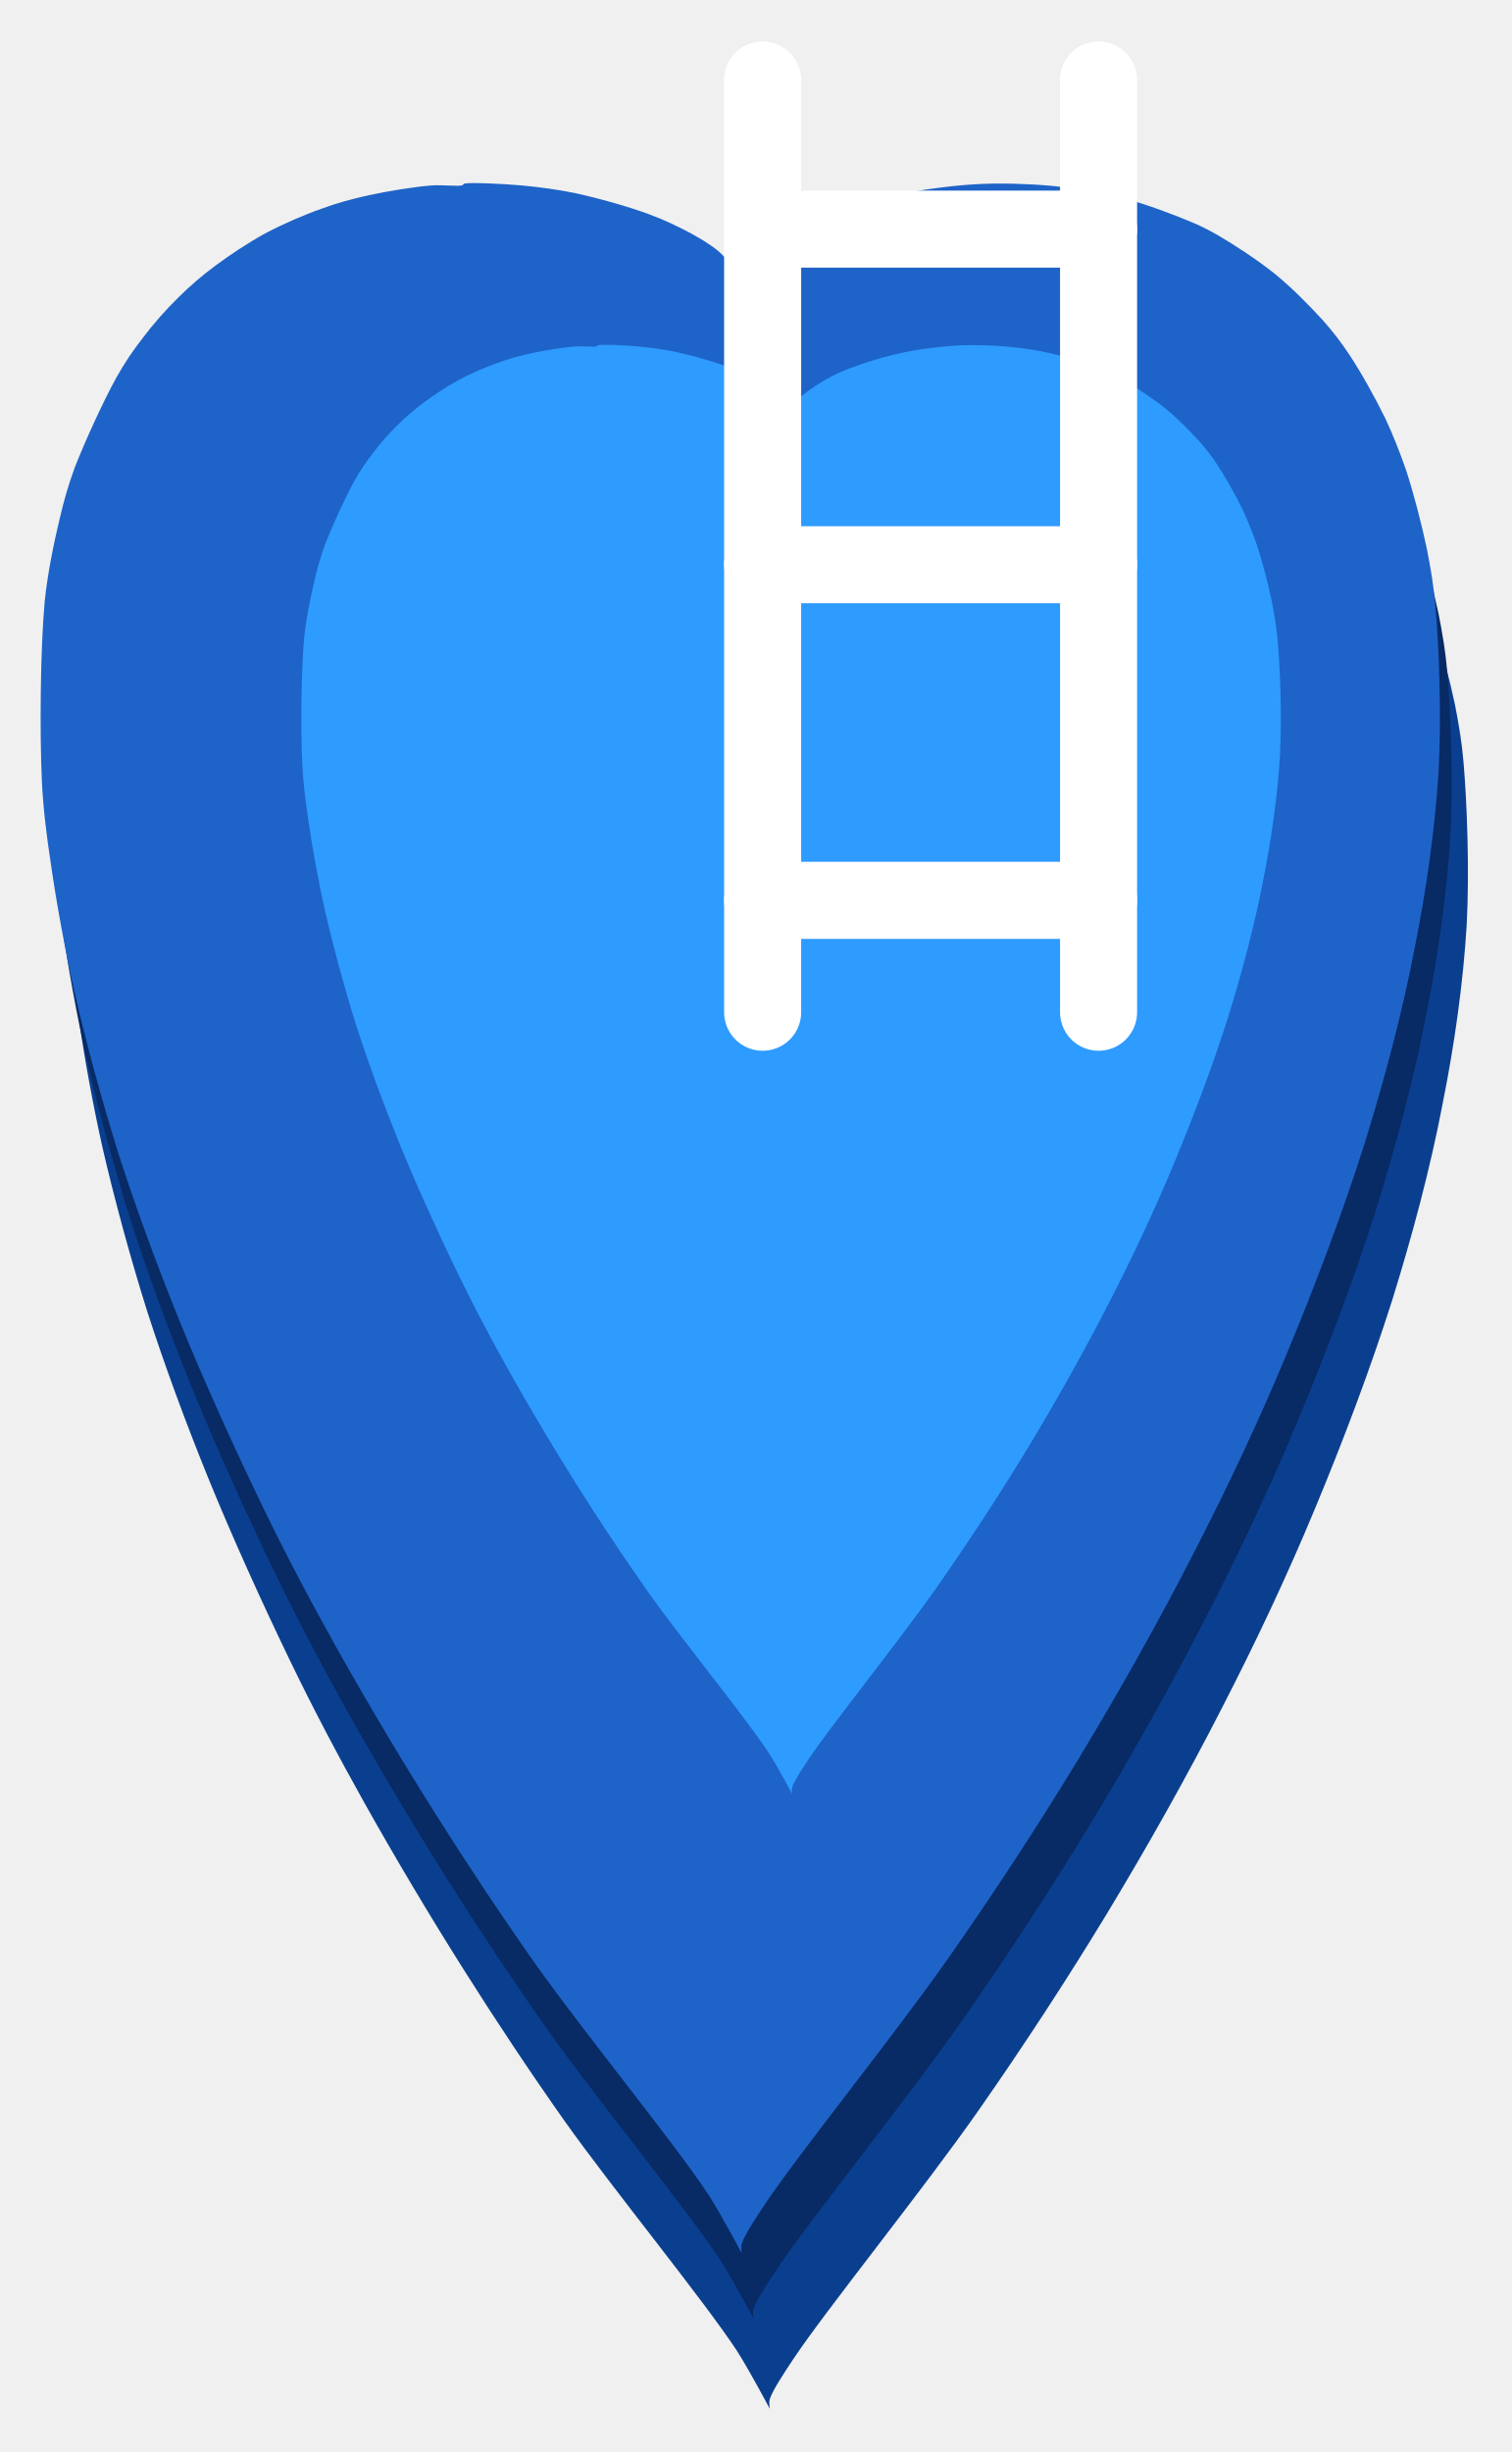
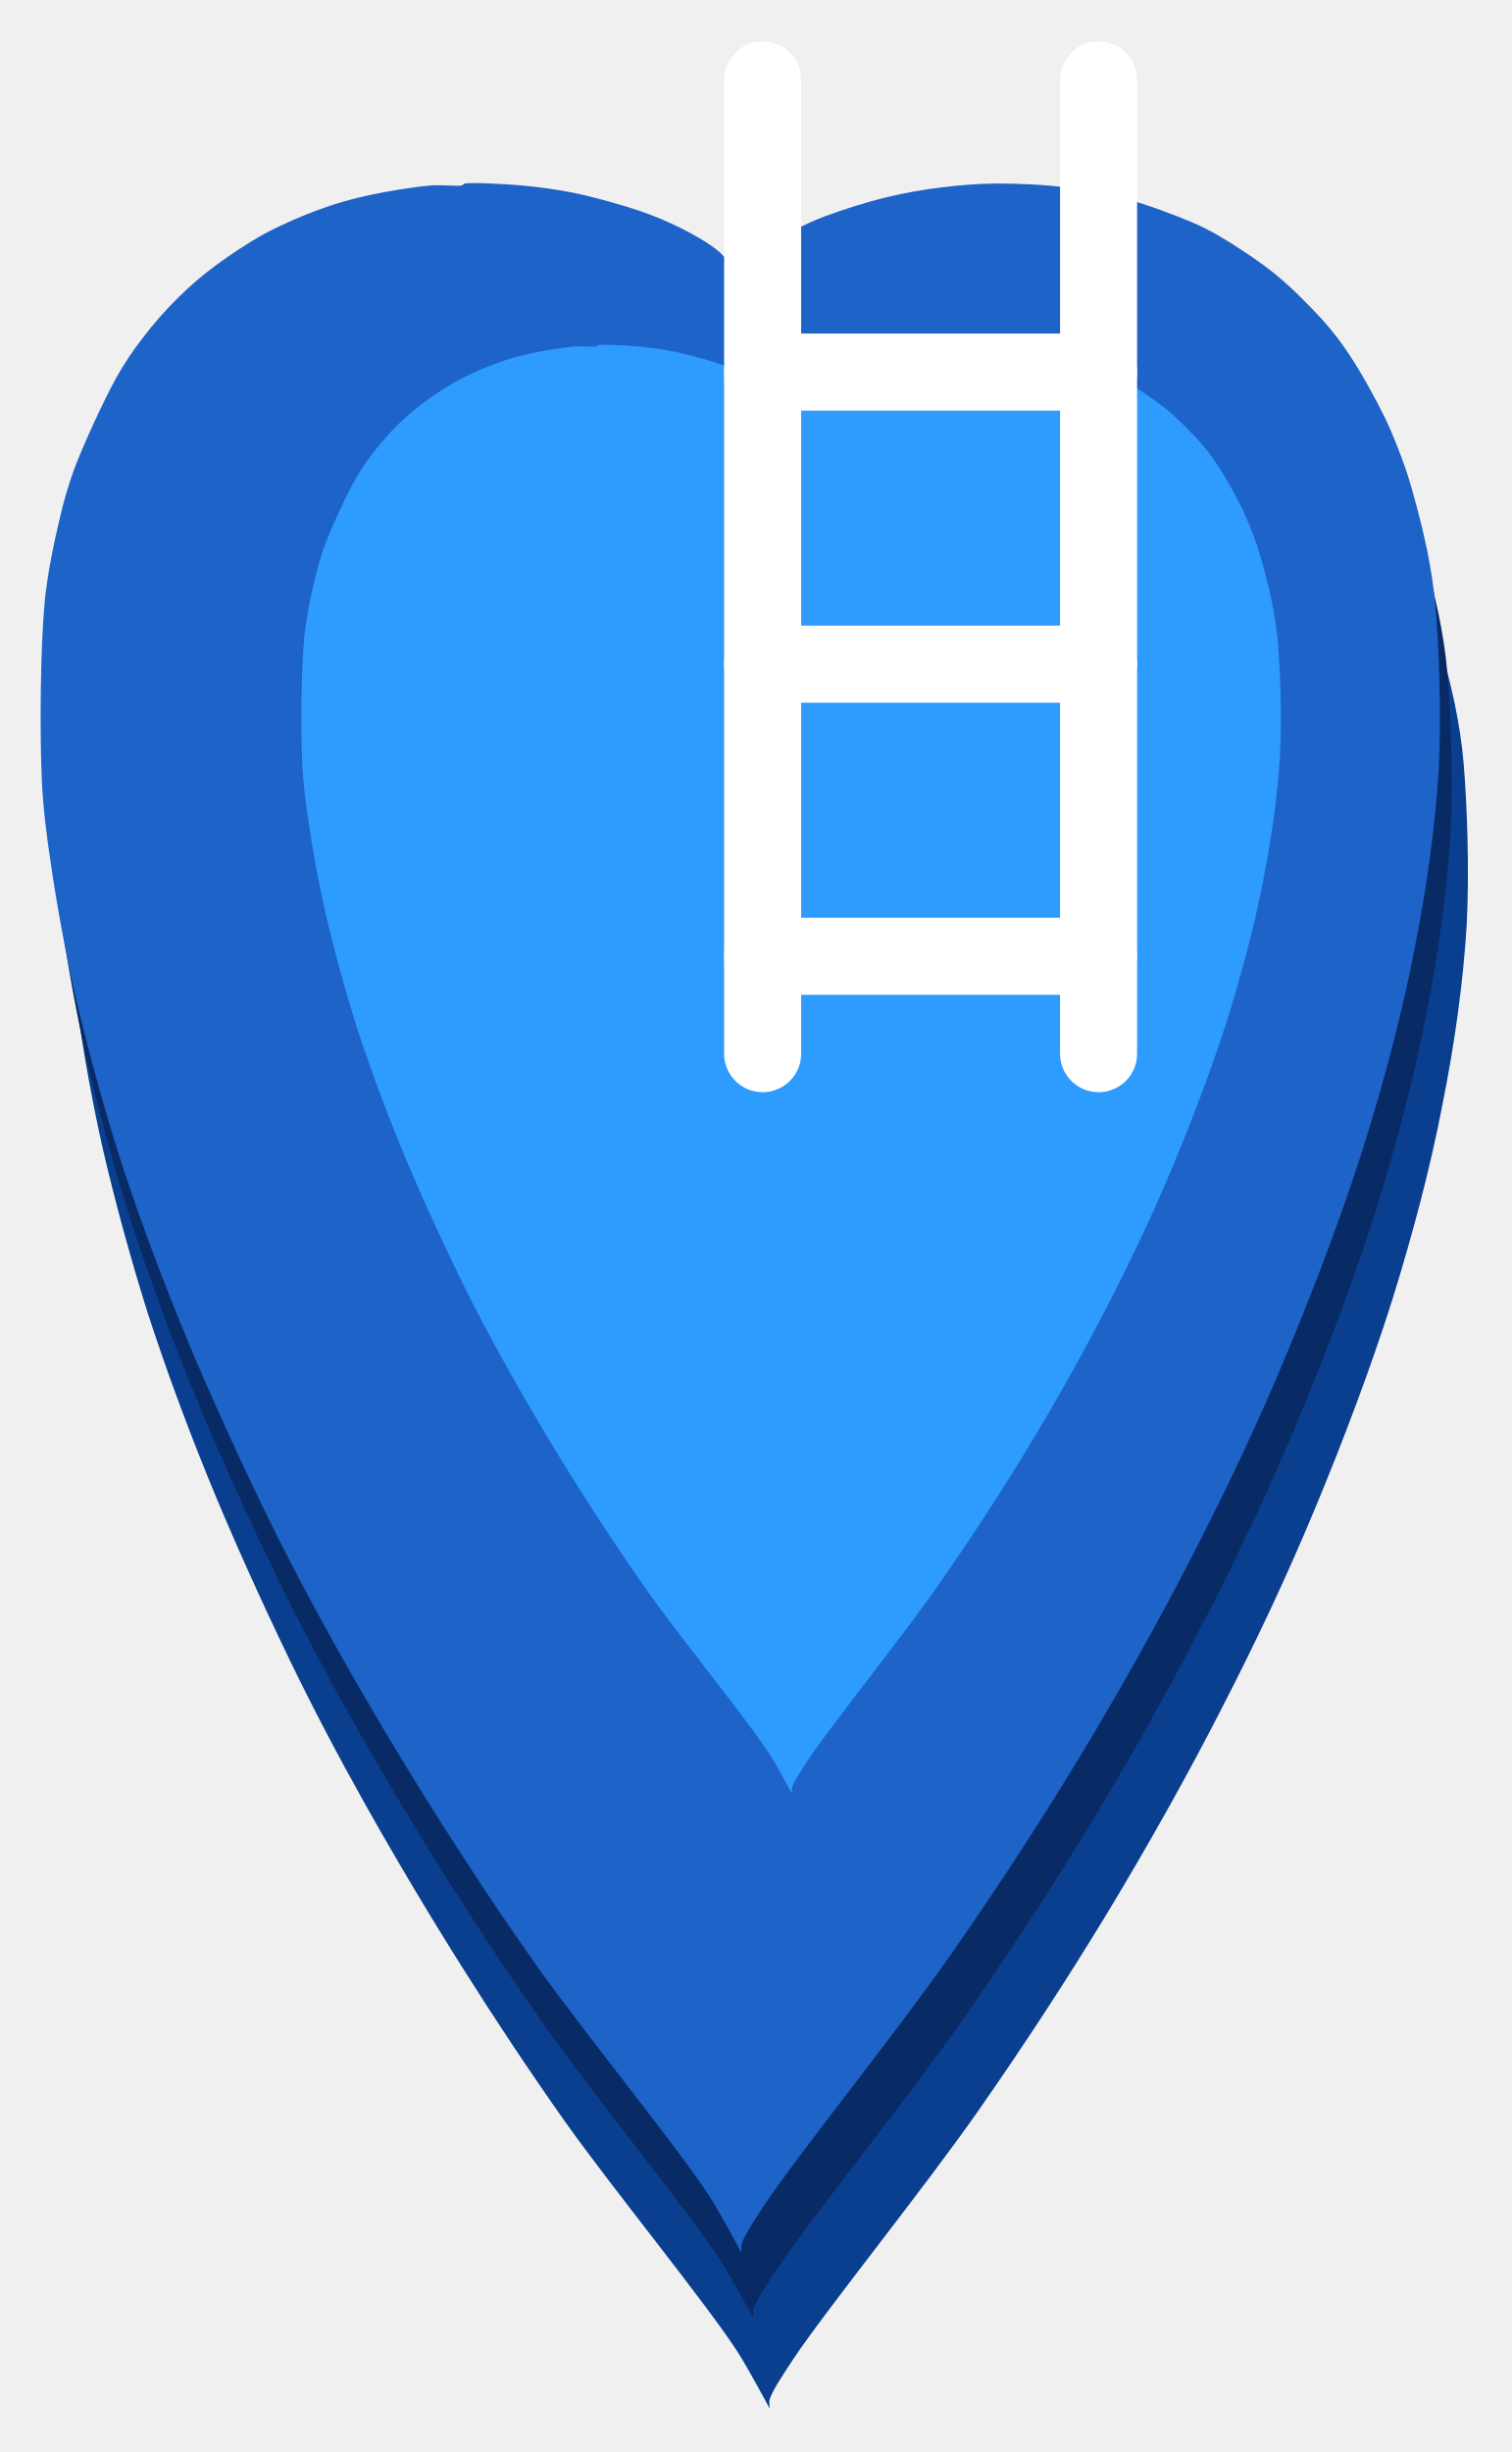
<svg xmlns="http://www.w3.org/2000/svg" viewBox="-20.0 -88.6 729.3 1183.6" width="730" height="1184" role="img" aria-label="The LoveQuay mark, reversed">
  <g transform="translate(13.52,75.00) scale(1.54861,0.9991)">
    <path fill="#0A3F8F" fill-rule="evenodd" d="M131.8,0.0C133.5,-0.6 143.8,0.1 149.5,0.9C155.1,1.7 160.8,2.9 166.2,4.6C173.3,7.0 183.1,11.2 189.4,14.9C194.0,17.5 198.7,21.0 202.4,24.1C205.4,26.7 208.4,29.4 210.8,32.5C213.3,35.7 217.3,43.6 217.3,43.6C217.3,43.6 221.2,36.6 223.8,33.4C226.8,29.7 231.3,25.3 234.9,22.3C237.8,19.9 240.9,17.7 244.2,15.8C249.3,12.8 257.4,8.8 263.7,6.5C269.1,4.5 274.8,2.9 280.4,1.9C285.9,0.8 291.5,0.1 297.1,0.0C303.9,-0.1 312.5,0.5 319.4,1.9C325.8,3.1 332.0,4.9 338.0,7.4C344.7,10.2 353.2,15.2 358.4,18.6C361.4,20.5 364.1,22.7 366.8,25.1C371.7,29.5 379.1,37.0 384.4,43.6C389.8,50.4 395.2,59.0 399.3,65.9C402.4,71.3 405.2,76.9 407.6,82.6C411.3,91.2 415.7,103.5 418.8,113.3C421.3,121.5 423.4,129.9 425.3,138.3C427.7,149.6 430.2,164.7 431.8,176.4C433.0,185.7 434.0,195.0 434.5,204.3C435.6,223.8 436.4,256.9 435.5,283.2C434.4,311.3 431.7,340.9 428.0,369.5C424.2,400.4 418.6,432.9 412.3,464.3C405.5,497.5 397.0,532.4 388.1,565.5C379.5,597.6 369.8,629.5 359.3,661.1C348.4,694.2 335.9,728.6 323.1,761.4C310.6,793.3 297.3,824.8 283.2,856.1C266.2,893.8 235.5,952.8 225.6,975.9C222.9,982.2 219.0,991.3 218.2,995.4C217.9,996.9 218.2,1000.0 218.2,1000.0C218.2,1000.0 211.8,981.3 208.0,972.1C197.5,947.3 169.4,894.1 154.1,860.7C143.1,836.5 132.6,812.0 122.6,787.4C112.0,761.4 101.2,733.2 91.9,707.5C83.7,684.8 75.9,661.9 68.7,638.8C60.0,610.9 50.3,577.8 42.7,548.7C35.9,522.6 29.6,496.2 24.1,469.8C18.8,443.7 13.9,415.7 10.2,390.9C7.2,370.2 4.5,347.1 2.8,328.7C1.5,315.4 0.4,302.1 0.0,288.8C-0.7,265.4 -0.5,224.8 0.9,201.5C1.8,188.1 3.8,173.1 5.6,161.6C6.8,153.5 8.3,145.4 10.2,137.4C13.3,125.0 19.1,105.3 23.2,93.8C25.6,87.1 28.4,80.6 31.6,74.3C34.8,67.7 38.8,60.7 42.7,54.8C46.1,49.6 49.8,44.6 53.9,39.9C58.5,34.6 64.1,28.8 69.6,24.1C75.1,19.6 81.6,15.2 87.3,12.1C92.0,9.4 97.0,7.3 102.1,5.6C108.0,3.6 116.4,1.5 121.6,0.9C124.7,0.6 129.8,1.4 130.9,0.9C131.3,0.8 131.4,0.2 131.8,0.0Z" />
  </g>
  <g transform="translate(5.68,31.50) scale(1.54861,0.9991)">
    <path fill="#082A65" fill-rule="evenodd" d="M131.8,0.0C133.5,-0.6 143.8,0.1 149.5,0.9C155.1,1.7 160.8,2.9 166.2,4.6C173.3,7.0 183.1,11.2 189.4,14.9C194.0,17.5 198.7,21.0 202.4,24.1C205.4,26.7 208.4,29.4 210.8,32.5C213.3,35.7 217.3,43.6 217.3,43.6C217.3,43.6 221.2,36.6 223.8,33.4C226.8,29.7 231.3,25.3 234.9,22.3C237.8,19.9 240.9,17.7 244.2,15.8C249.3,12.8 257.4,8.8 263.7,6.5C269.1,4.5 274.8,2.9 280.4,1.9C285.9,0.8 291.5,0.1 297.1,0.0C303.9,-0.1 312.5,0.5 319.4,1.9C325.8,3.1 332.0,4.9 338.0,7.4C344.7,10.2 353.2,15.2 358.4,18.6C361.4,20.5 364.1,22.7 366.8,25.1C371.7,29.5 379.1,37.0 384.4,43.6C389.8,50.4 395.2,59.0 399.3,65.9C402.4,71.3 405.2,76.9 407.6,82.6C411.3,91.2 415.7,103.5 418.8,113.3C421.3,121.5 423.4,129.9 425.3,138.3C427.7,149.6 430.2,164.7 431.8,176.4C433.0,185.7 434.0,195.0 434.5,204.3C435.6,223.8 436.4,256.9 435.5,283.2C434.4,311.3 431.7,340.9 428.0,369.5C424.2,400.4 418.6,432.9 412.3,464.3C405.5,497.5 397.0,532.4 388.1,565.5C379.5,597.6 369.8,629.5 359.3,661.1C348.4,694.2 335.9,728.6 323.1,761.4C310.6,793.3 297.3,824.8 283.2,856.1C266.2,893.8 235.5,952.8 225.6,975.9C222.9,982.2 219.0,991.3 218.2,995.4C217.9,996.9 218.2,1000.0 218.2,1000.0C218.2,1000.0 211.8,981.3 208.0,972.1C197.5,947.3 169.4,894.1 154.1,860.7C143.1,836.5 132.6,812.0 122.6,787.4C112.0,761.4 101.2,733.2 91.9,707.5C83.7,684.8 75.9,661.9 68.7,638.8C60.0,610.9 50.3,577.8 42.7,548.7C35.9,522.6 29.6,496.2 24.1,469.8C18.8,443.7 13.9,415.7 10.2,390.9C7.2,370.2 4.5,347.1 2.8,328.7C1.5,315.4 0.4,302.1 0.0,288.8C-0.7,265.4 -0.5,224.8 0.9,201.5C1.8,188.1 3.8,173.1 5.6,161.6C6.8,153.5 8.3,145.4 10.2,137.4C13.3,125.0 19.1,105.3 23.2,93.8C25.6,87.1 28.4,80.6 31.6,74.3C34.8,67.7 38.8,60.7 42.7,54.8C46.1,49.6 49.8,44.6 53.9,39.9C58.5,34.6 64.1,28.8 69.6,24.1C75.1,19.6 81.6,15.2 87.3,12.1C92.0,9.4 97.0,7.3 102.1,5.6C108.0,3.6 116.4,1.5 121.6,0.9C124.7,0.6 129.8,1.4 130.9,0.9C131.3,0.8 131.4,0.2 131.8,0.0Z" />
  </g>
  <g transform="translate(0.00,0.00) scale(1.54861,0.9991)">
    <path fill="#1E63C8" fill-rule="evenodd" d="M131.8,0.0C133.5,-0.6 143.8,0.1 149.5,0.9C155.1,1.7 160.8,2.9 166.2,4.6C173.3,7.0 183.1,11.2 189.4,14.9C194.0,17.5 198.7,21.0 202.4,24.1C205.4,26.7 208.4,29.4 210.8,32.5C213.3,35.7 217.3,43.6 217.3,43.6C217.3,43.6 221.2,36.6 223.8,33.4C226.8,29.7 231.3,25.3 234.9,22.3C237.8,19.9 240.9,17.7 244.2,15.8C249.3,12.8 257.4,8.8 263.7,6.5C269.1,4.5 274.8,2.9 280.4,1.9C285.9,0.8 291.5,0.1 297.1,0.0C303.9,-0.1 312.5,0.5 319.4,1.9C325.8,3.1 332.0,4.9 338.0,7.4C344.7,10.2 353.2,15.2 358.4,18.6C361.4,20.5 364.1,22.7 366.8,25.1C371.7,29.5 379.1,37.0 384.4,43.6C389.8,50.4 395.2,59.0 399.3,65.9C402.4,71.3 405.2,76.9 407.6,82.6C411.3,91.2 415.7,103.5 418.8,113.3C421.3,121.5 423.4,129.9 425.3,138.3C427.7,149.6 430.2,164.7 431.8,176.4C433.0,185.7 434.0,195.0 434.5,204.3C435.6,223.8 436.4,256.9 435.5,283.2C434.4,311.3 431.7,340.9 428.0,369.5C424.2,400.4 418.6,432.9 412.3,464.3C405.5,497.5 397.0,532.4 388.1,565.5C379.5,597.6 369.8,629.5 359.3,661.1C348.4,694.2 335.9,728.6 323.1,761.4C310.6,793.3 297.3,824.8 283.2,856.1C266.2,893.8 235.5,952.8 225.6,975.9C222.9,982.2 219.0,991.3 218.2,995.4C217.9,996.9 218.2,1000.0 218.2,1000.0C218.2,1000.0 211.8,981.3 208.0,972.1C197.5,947.3 169.4,894.1 154.1,860.7C143.1,836.5 132.6,812.0 122.6,787.4C112.0,761.4 101.2,733.2 91.9,707.5C83.7,684.8 75.9,661.9 68.7,638.8C60.0,610.9 50.3,577.8 42.7,548.7C35.9,522.6 29.6,496.2 24.1,469.8C18.8,443.7 13.9,415.7 10.2,390.9C7.2,370.2 4.5,347.1 2.8,328.7C1.5,315.4 0.4,302.1 0.0,288.8C-0.7,265.4 -0.5,224.8 0.9,201.5C1.8,188.1 3.8,173.1 5.6,161.6C6.8,153.5 8.3,145.4 10.2,137.4C13.3,125.0 19.1,105.3 23.2,93.8C25.6,87.1 28.4,80.6 31.6,74.3C34.8,67.7 38.8,60.7 42.7,54.8C46.1,49.6 49.8,44.6 53.9,39.9C58.5,34.6 64.1,28.8 69.6,24.1C75.1,19.6 81.6,15.2 87.3,12.1C92.0,9.4 97.0,7.3 102.1,5.6C108.0,3.6 116.4,1.5 121.6,0.9C124.7,0.6 129.8,1.4 130.9,0.9C131.3,0.8 131.4,0.2 131.8,0.0Z" />
  </g>
  <g transform="translate(125.70,78.00) scale(1.08402,0.69937)">
    <path fill="#2E9BFF" fill-rule="evenodd" d="M131.8,0.0C133.5,-0.6 143.8,0.1 149.5,0.9C155.1,1.7 160.8,2.9 166.2,4.6C173.3,7.0 183.1,11.2 189.4,14.9C194.0,17.5 198.7,21.0 202.4,24.1C205.4,26.7 208.4,29.4 210.8,32.5C213.3,35.7 217.3,43.6 217.3,43.6C217.3,43.6 221.2,36.6 223.8,33.4C226.8,29.7 231.3,25.3 234.9,22.3C237.8,19.9 240.9,17.7 244.2,15.8C249.3,12.8 257.4,8.8 263.7,6.5C269.1,4.5 274.8,2.9 280.4,1.9C285.9,0.8 291.5,0.1 297.1,0.0C303.9,-0.1 312.5,0.5 319.4,1.9C325.8,3.1 332.0,4.9 338.0,7.4C344.7,10.2 353.2,15.2 358.4,18.6C361.4,20.5 364.1,22.7 366.8,25.1C371.7,29.5 379.1,37.0 384.4,43.6C389.8,50.4 395.2,59.0 399.3,65.9C402.4,71.3 405.2,76.9 407.6,82.6C411.3,91.2 415.7,103.5 418.8,113.3C421.3,121.5 423.4,129.9 425.3,138.3C427.7,149.6 430.2,164.7 431.8,176.4C433.0,185.7 434.0,195.0 434.5,204.3C435.6,223.8 436.4,256.9 435.5,283.2C434.4,311.3 431.7,340.9 428.0,369.5C424.2,400.4 418.6,432.9 412.3,464.3C405.5,497.5 397.0,532.4 388.1,565.5C379.5,597.6 369.8,629.5 359.3,661.1C348.4,694.2 335.9,728.6 323.1,761.4C310.6,793.3 297.3,824.8 283.2,856.1C266.2,893.8 235.5,952.8 225.6,975.9C222.9,982.2 219.0,991.3 218.2,995.4C217.9,996.9 218.2,1000.0 218.2,1000.0C218.2,1000.0 211.8,981.3 208.0,972.1C197.5,947.3 169.4,894.1 154.1,860.7C143.1,836.5 132.6,812.0 122.6,787.4C112.0,761.4 101.2,733.2 91.9,707.5C83.7,684.8 75.9,661.9 68.7,638.8C60.0,610.9 50.3,577.8 42.7,548.7C35.9,522.6 29.6,496.2 24.1,469.8C18.8,443.7 13.9,415.7 10.2,390.9C7.2,370.2 4.5,347.1 2.8,328.7C1.5,315.4 0.4,302.1 0.0,288.8C-0.7,265.4 -0.5,224.8 0.9,201.5C1.8,188.1 3.8,173.1 5.6,161.6C6.8,153.5 8.3,145.4 10.2,137.4C13.3,125.0 19.1,105.3 23.2,93.8C25.6,87.1 28.4,80.6 31.6,74.3C34.8,67.7 38.8,60.7 42.7,54.8C46.1,49.6 49.8,44.6 53.9,39.9C58.5,34.6 64.1,28.8 69.6,24.1C75.1,19.6 81.6,15.2 87.3,12.1C92.0,9.4 97.0,7.3 102.1,5.6C108.0,3.6 116.4,1.5 121.6,0.9C124.7,0.6 129.8,1.4 130.9,0.9C131.3,0.8 131.4,0.2 131.8,0.0Z" />
  </g>
  <g fill="none" stroke="#FFFFFF" stroke-width="37.2" stroke-linecap="round">
-     <path d="M348.0,-50.0 V400.0" />
-     <path d="M510.2,-50.0 V400.0" />
-     <path d="M348.0,22.0 H510.2" />
-     <path d="M348.0,184.0 H510.2" />
-     <path d="M348.0,346.0 H510.2" />
+     <path d="M348.0,-50.0 V420.0" />
+     <path d="M510.2,-50.0 V420.0" />
+     <path d="M348.0,91.0 H510.2" />
+     <path d="M348.0,232.0 H510.2" />
+     <path d="M348.0,373.0 H510.2" />
  </g>
</svg>
